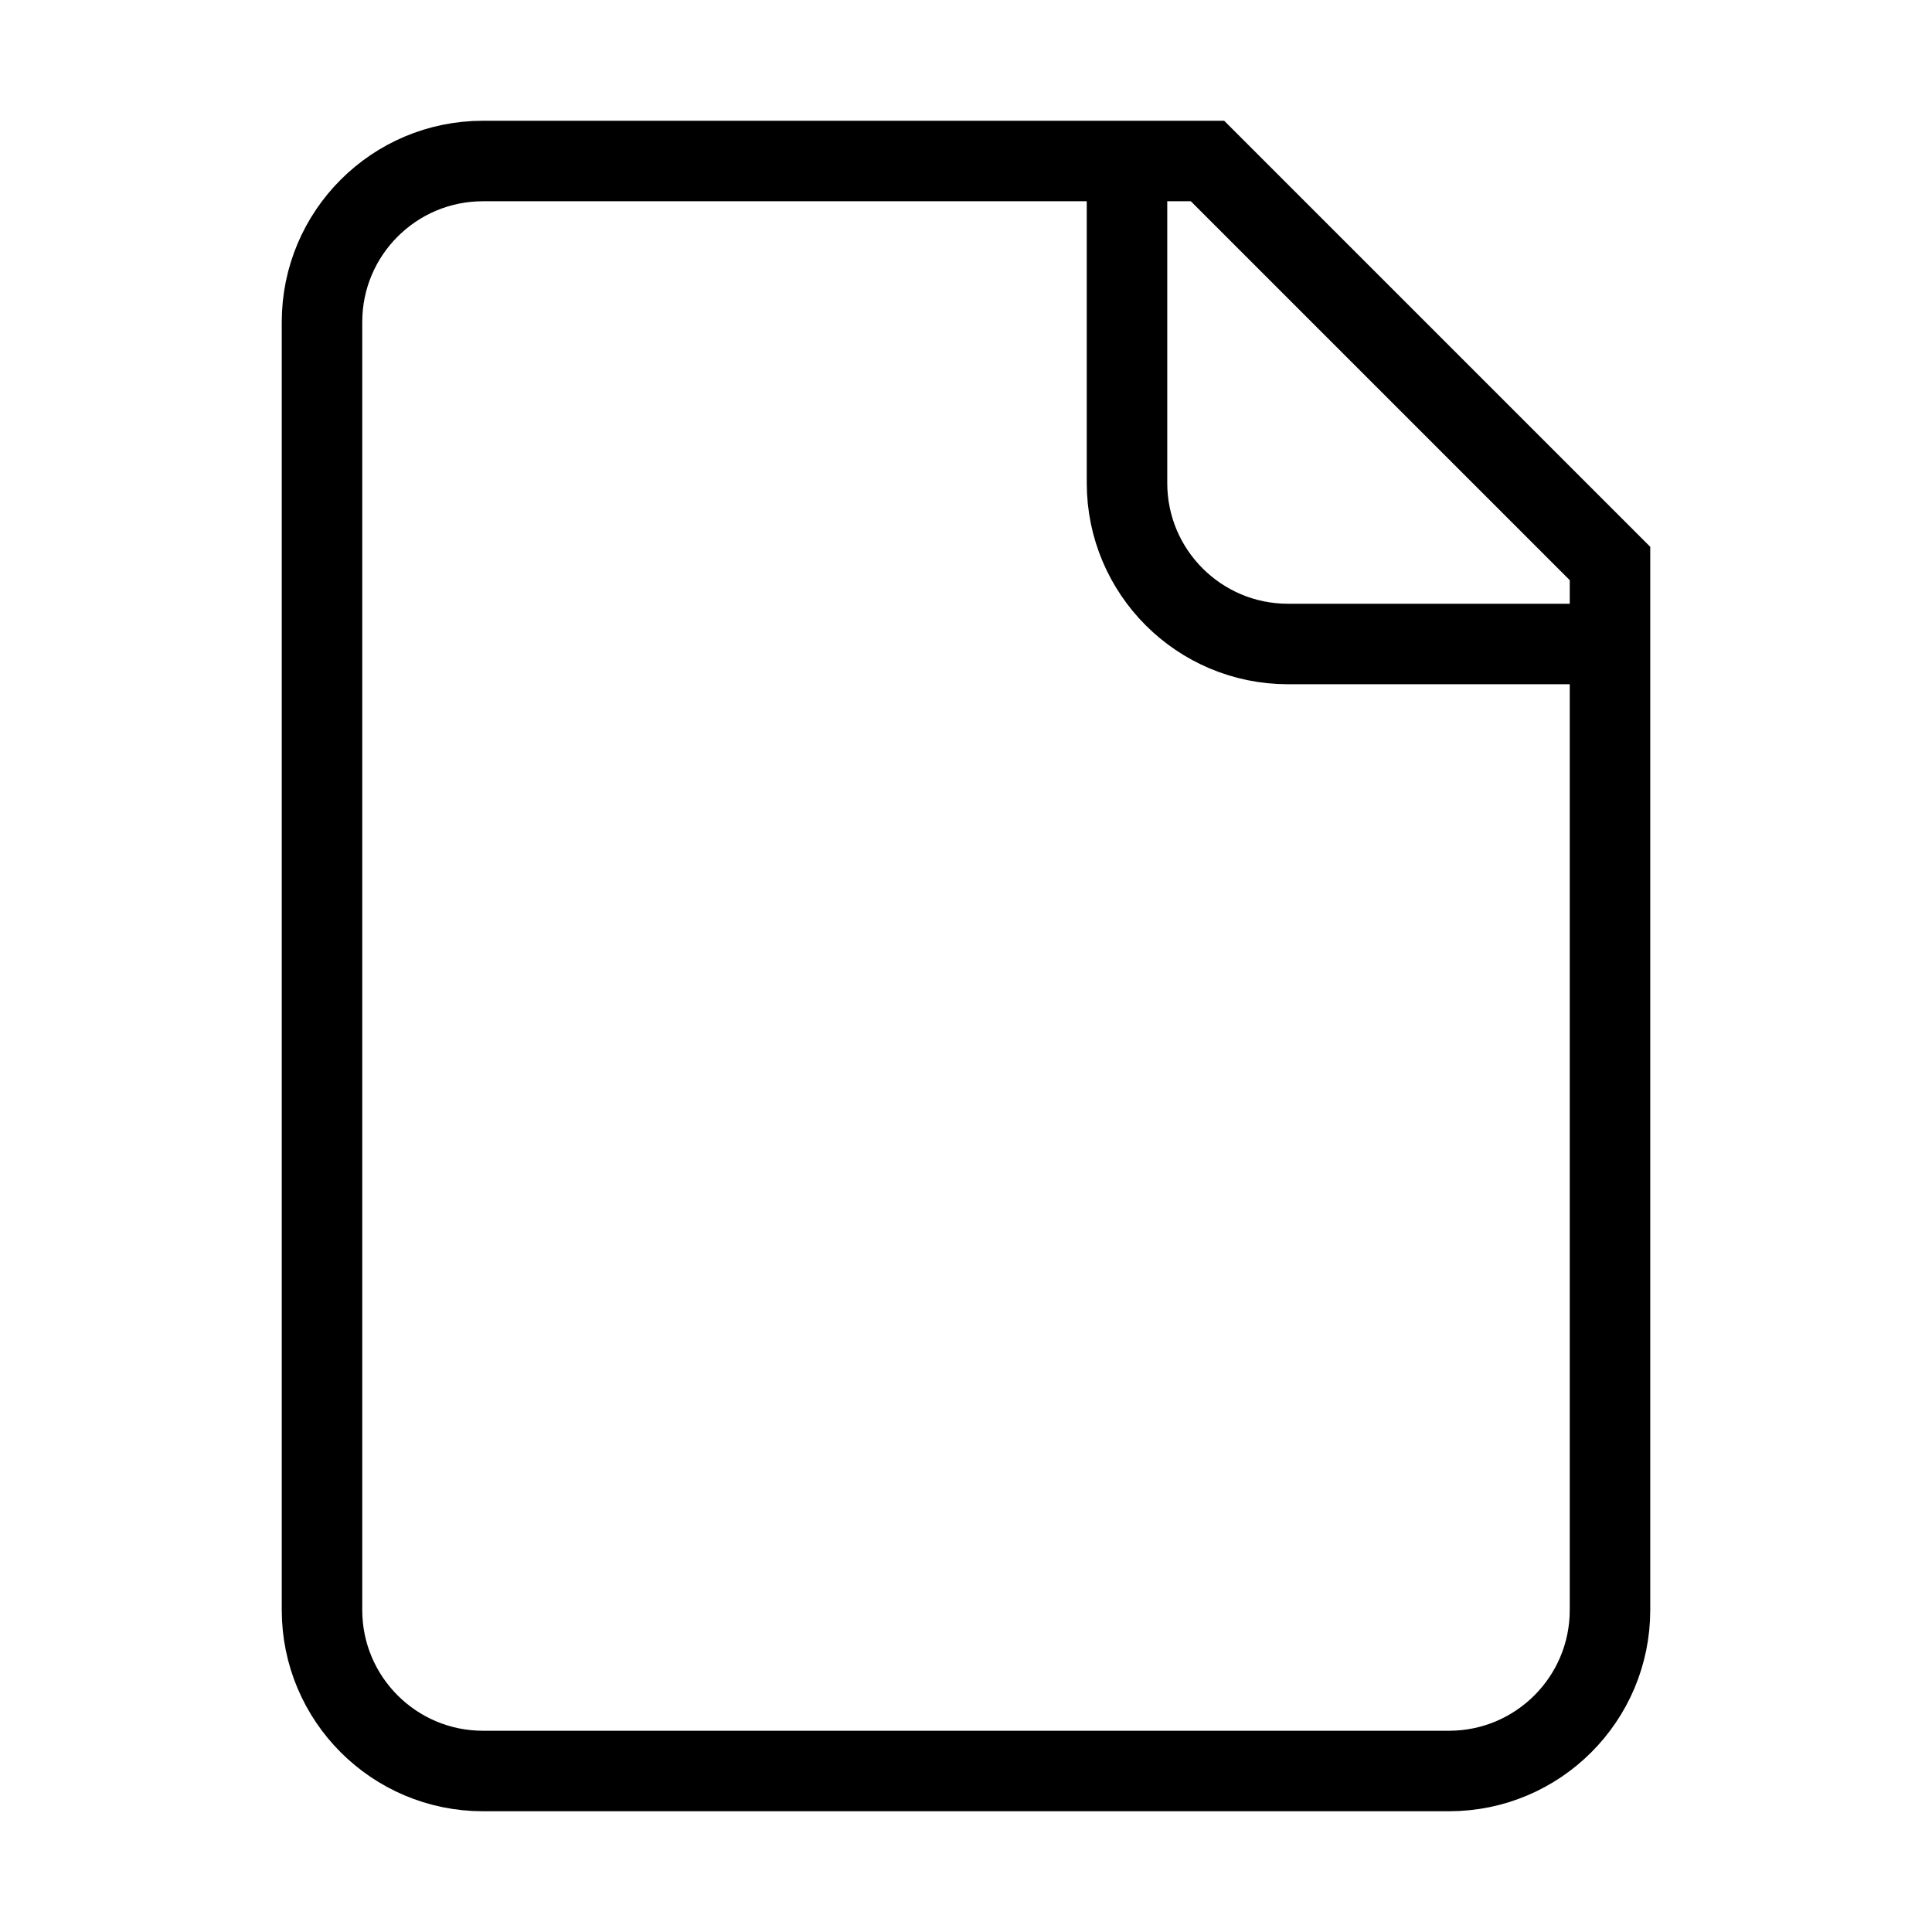
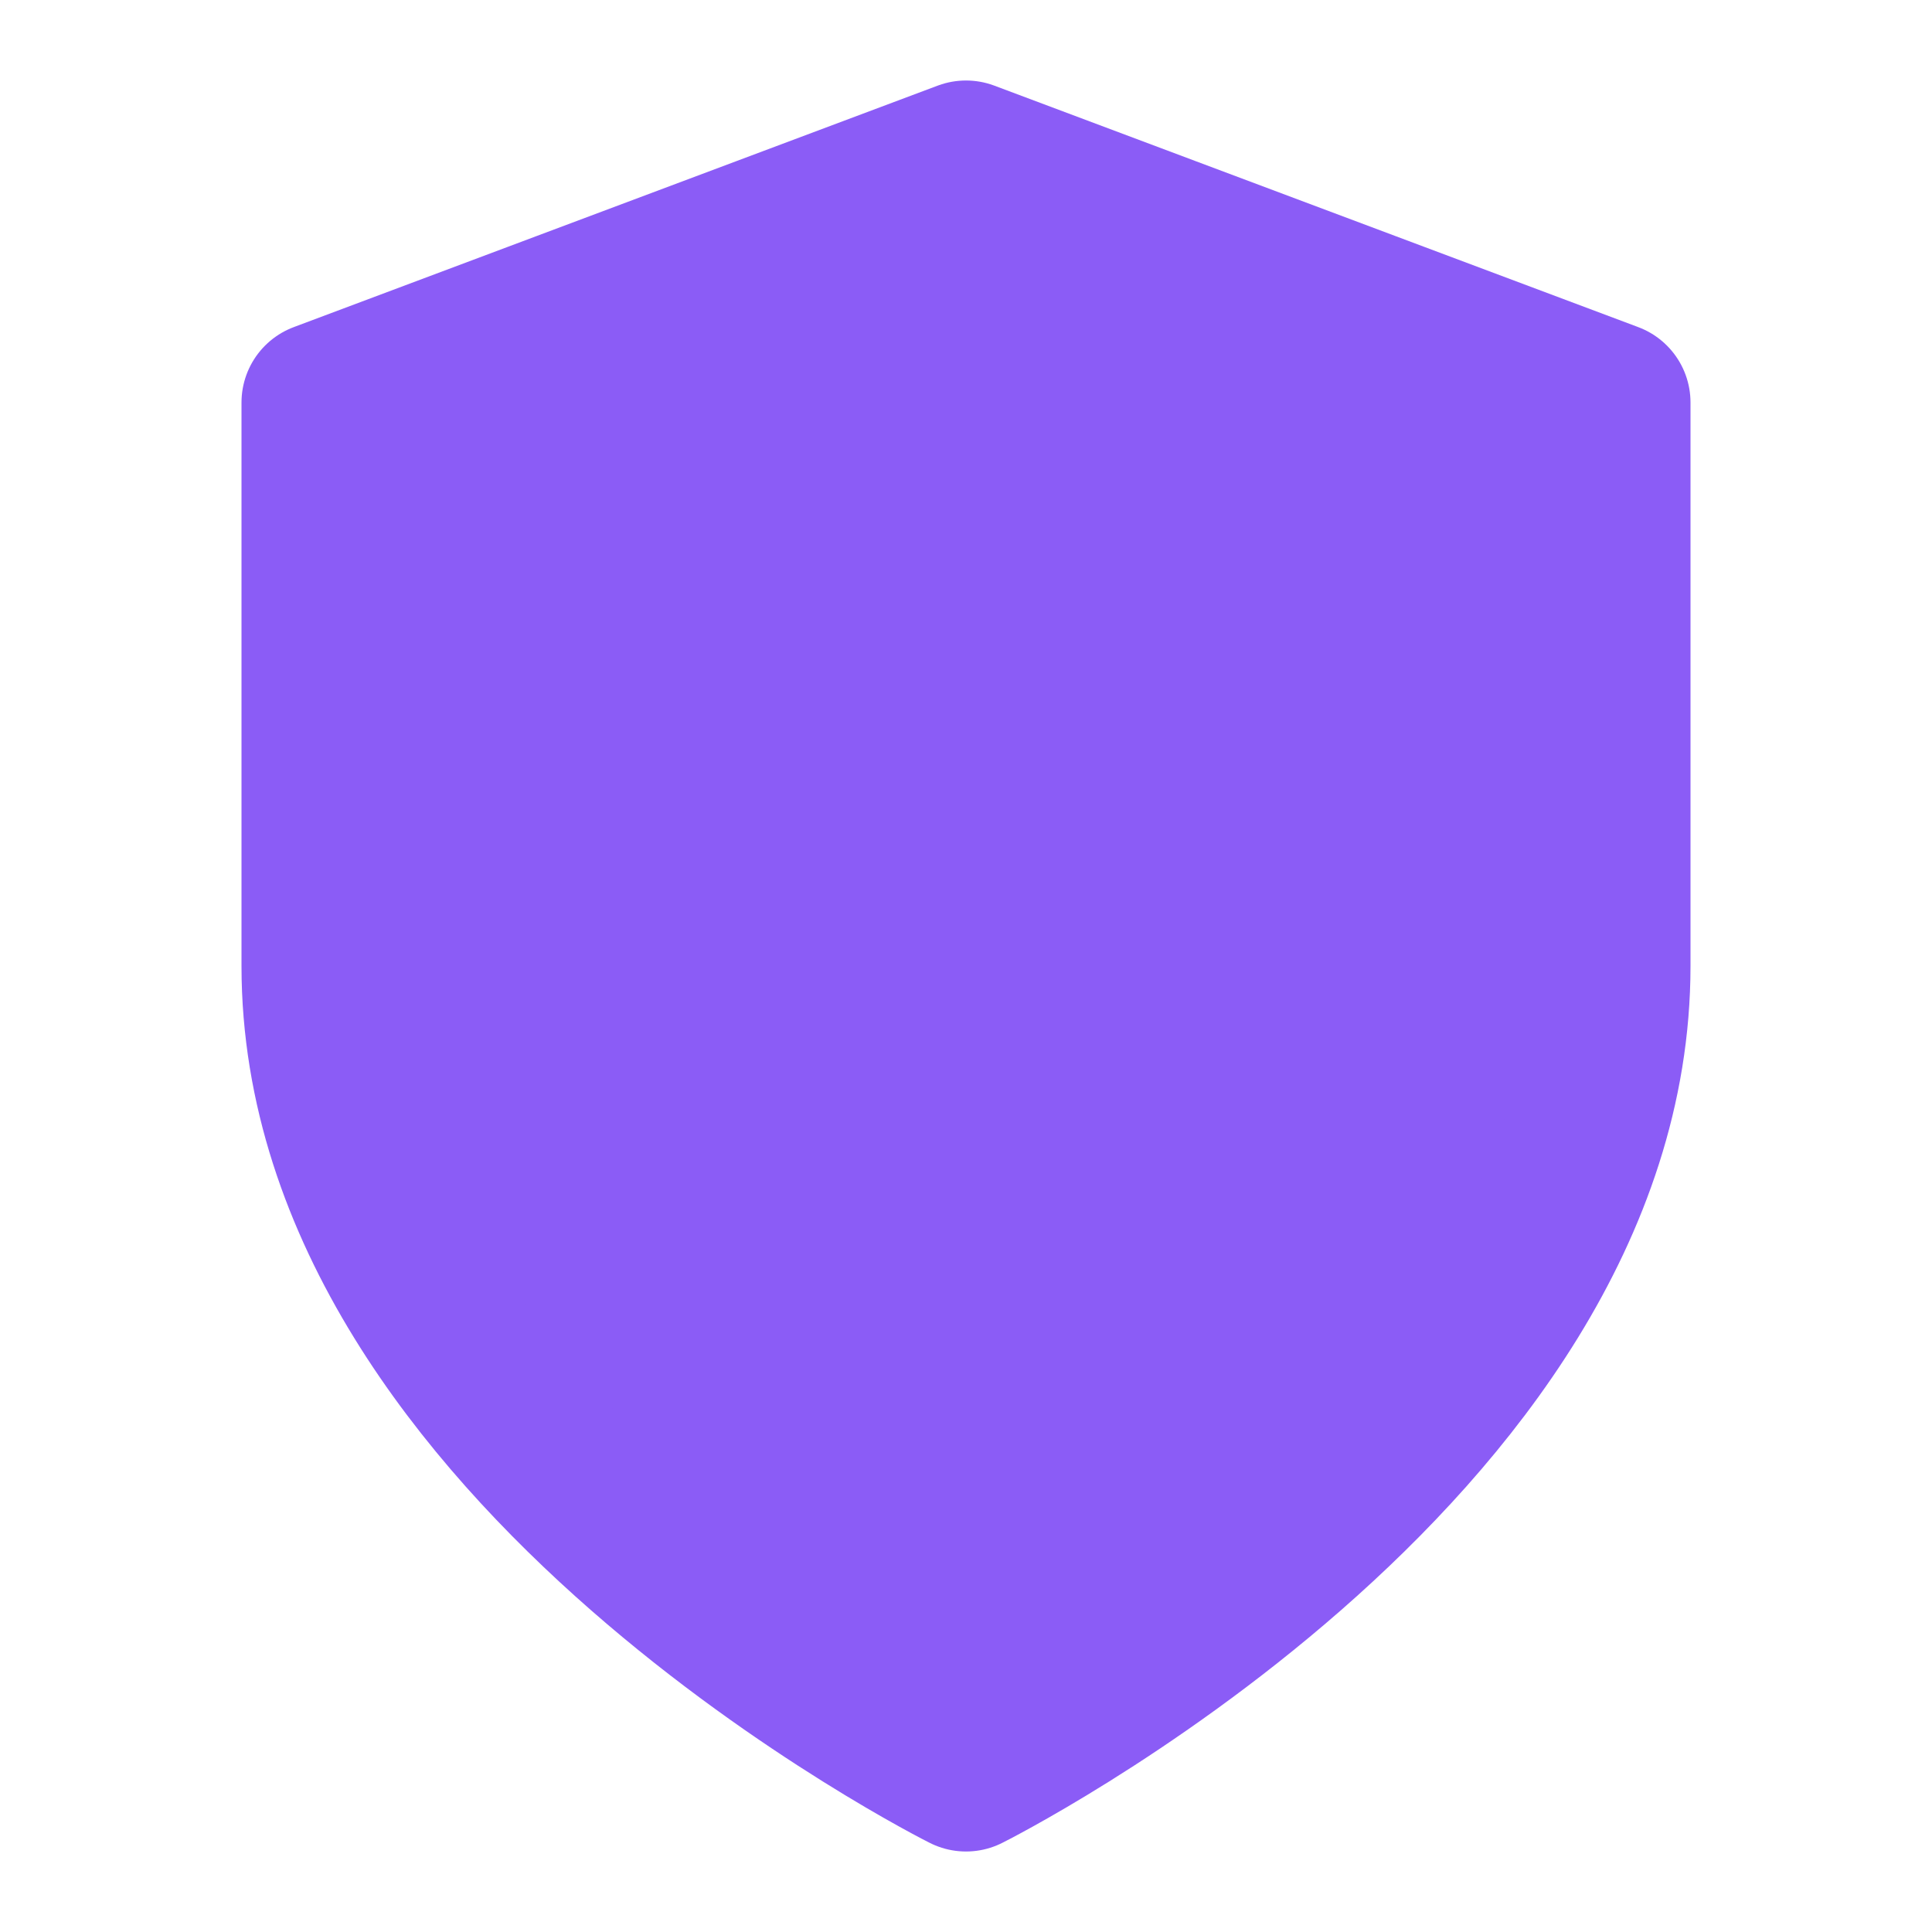
- <svg xmlns="http://www.w3.org/2000/svg" viewBox="0 0 24 24" fill="none" stroke="currentColor" strokeWidth="2" strokeLinecap="round" strokeLinejoin="round" className="mr-2 h-12 w-12">
-   <path d="M15 2H6a2 2 0 0 0-2 2v16a2 2 0 0 0 2 2h12a2 2 0 0 0 2-2V7Z" />
-   <path d="M14 2v4a2 2 0 0 0 2 2h4" />
+ <svg xmlns="http://www.w3.org/2000/svg" width="24" height="24" viewBox="0 0 24 24" fill="none" stroke="currentColor" stroke-width="2" stroke-linecap="round" stroke-linejoin="round" class="lucide lucide-shield">
+   <path d="M12 22s8-4 8-10V5l-8-3-8 3v7c0 6 8 10 8 10" fill="#8b5cf6" stroke="#8b5cf6" />
</svg>
